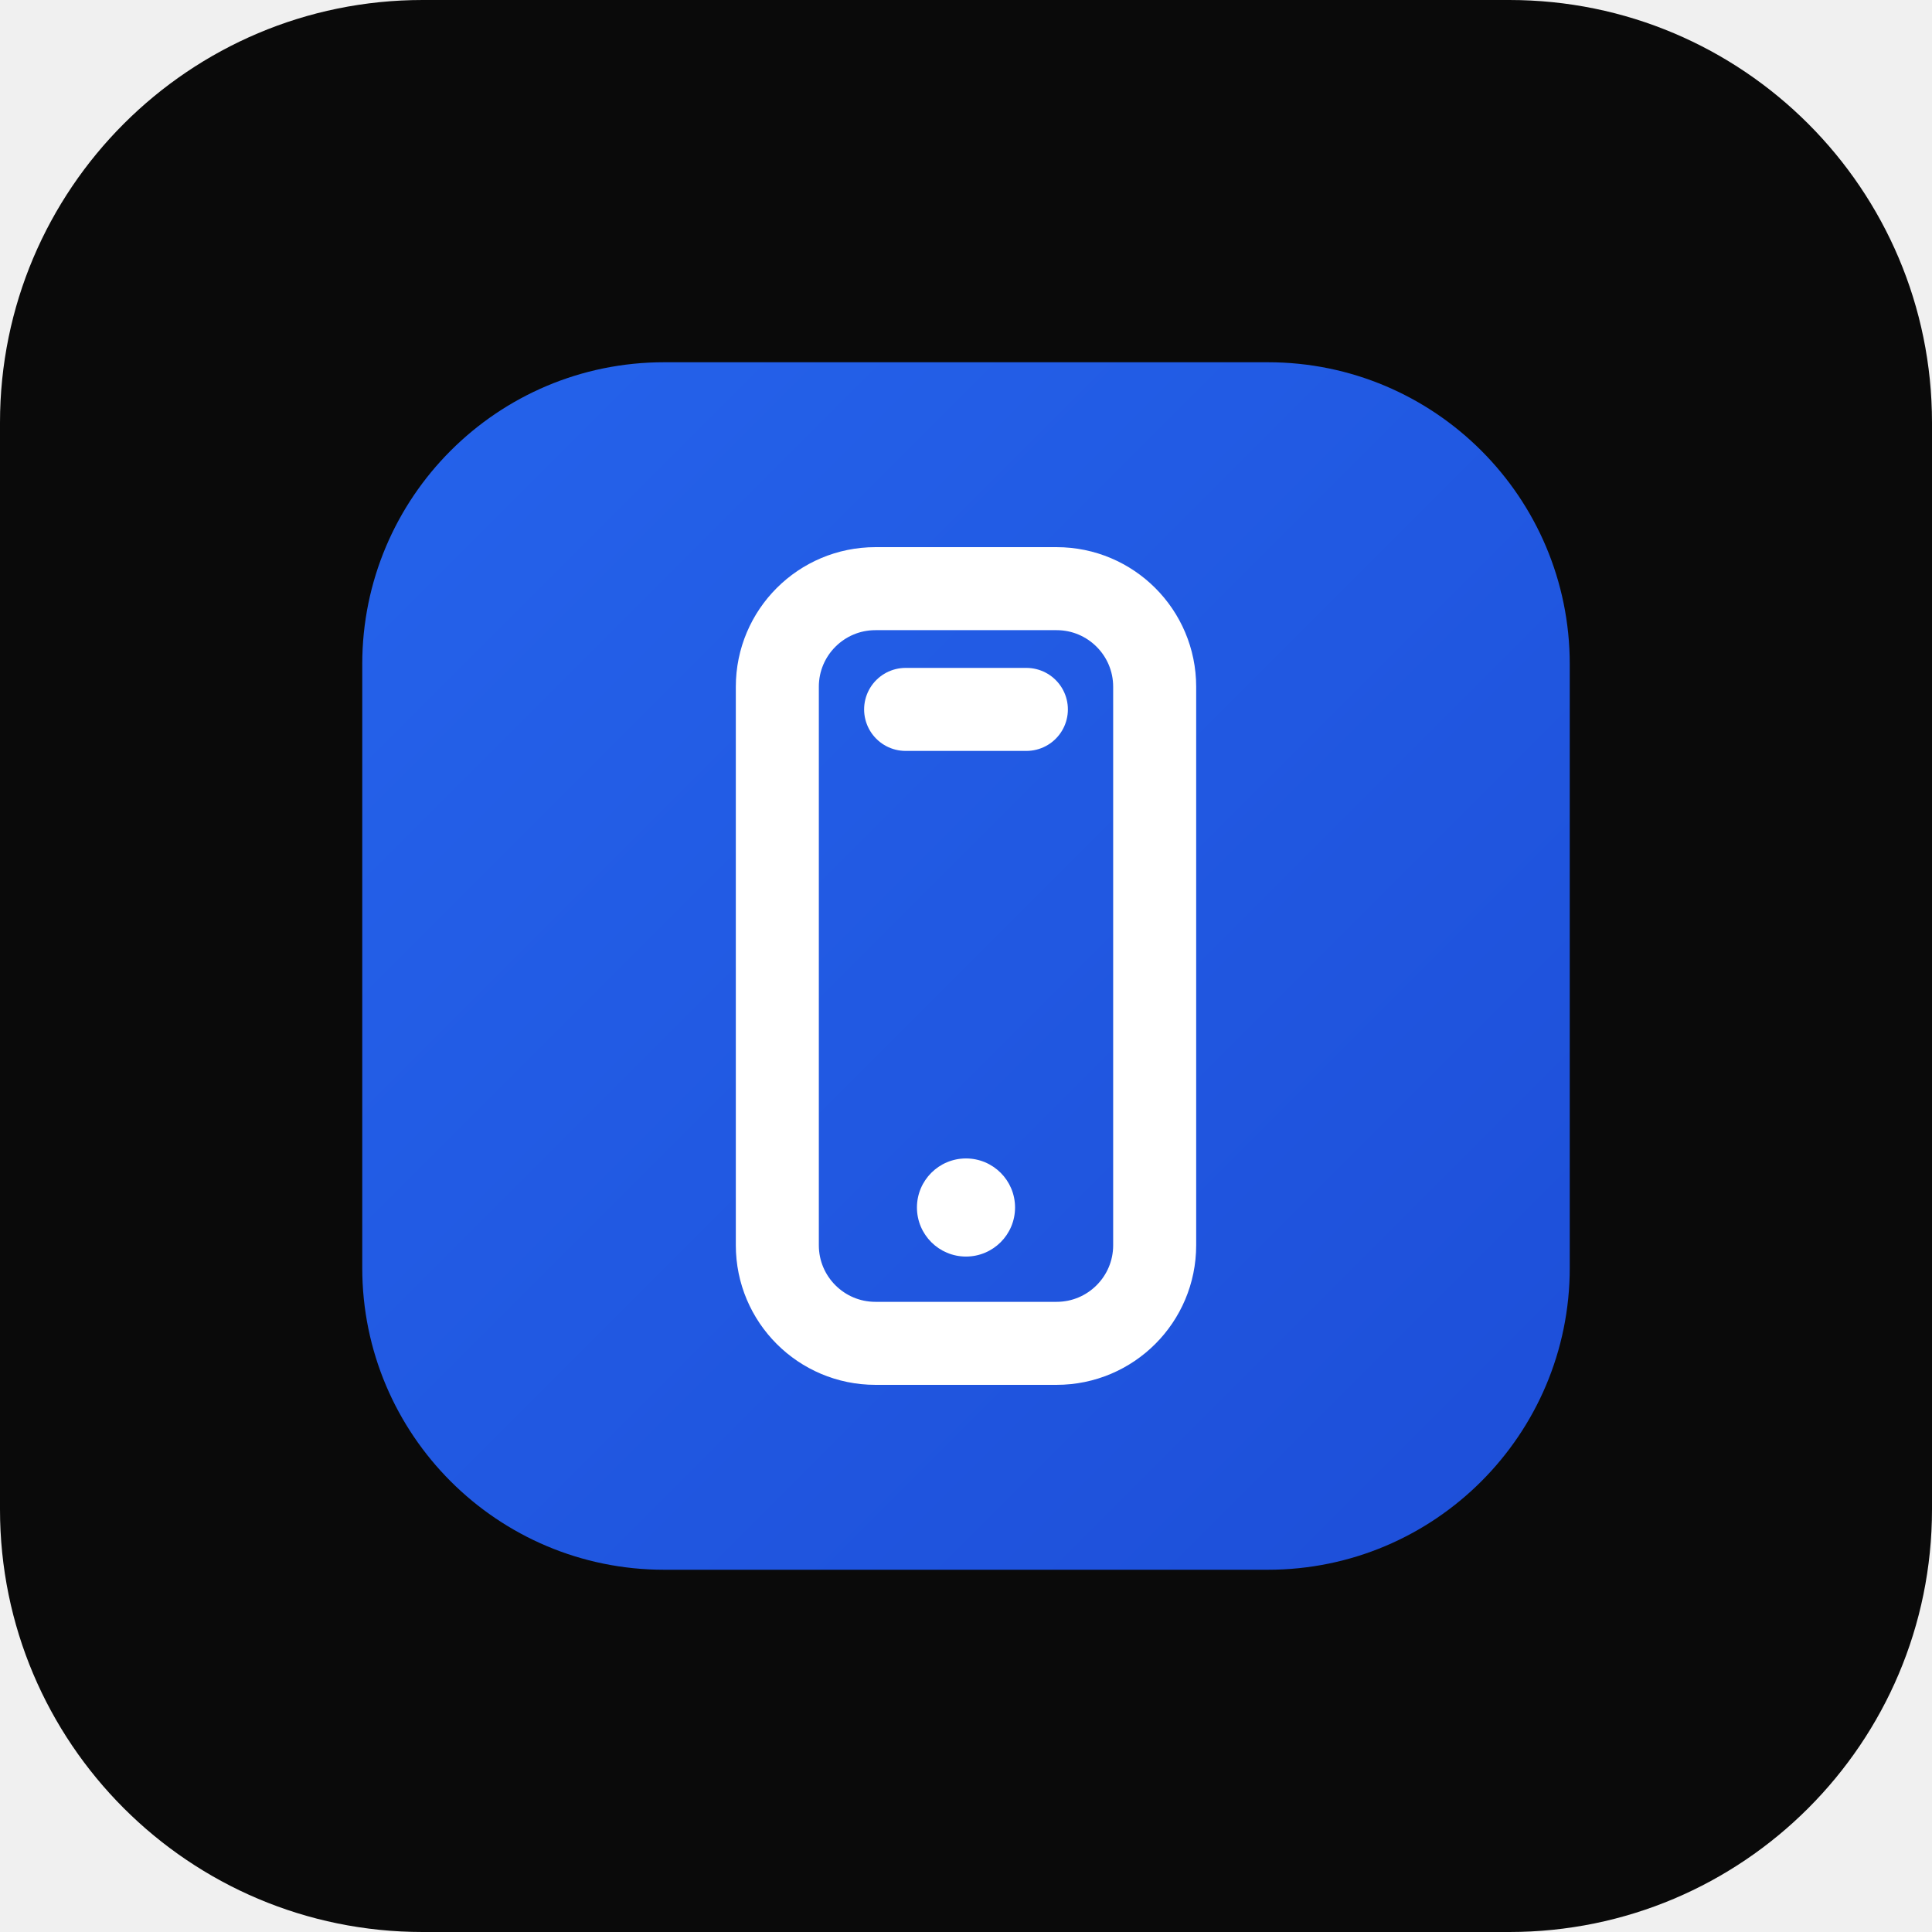
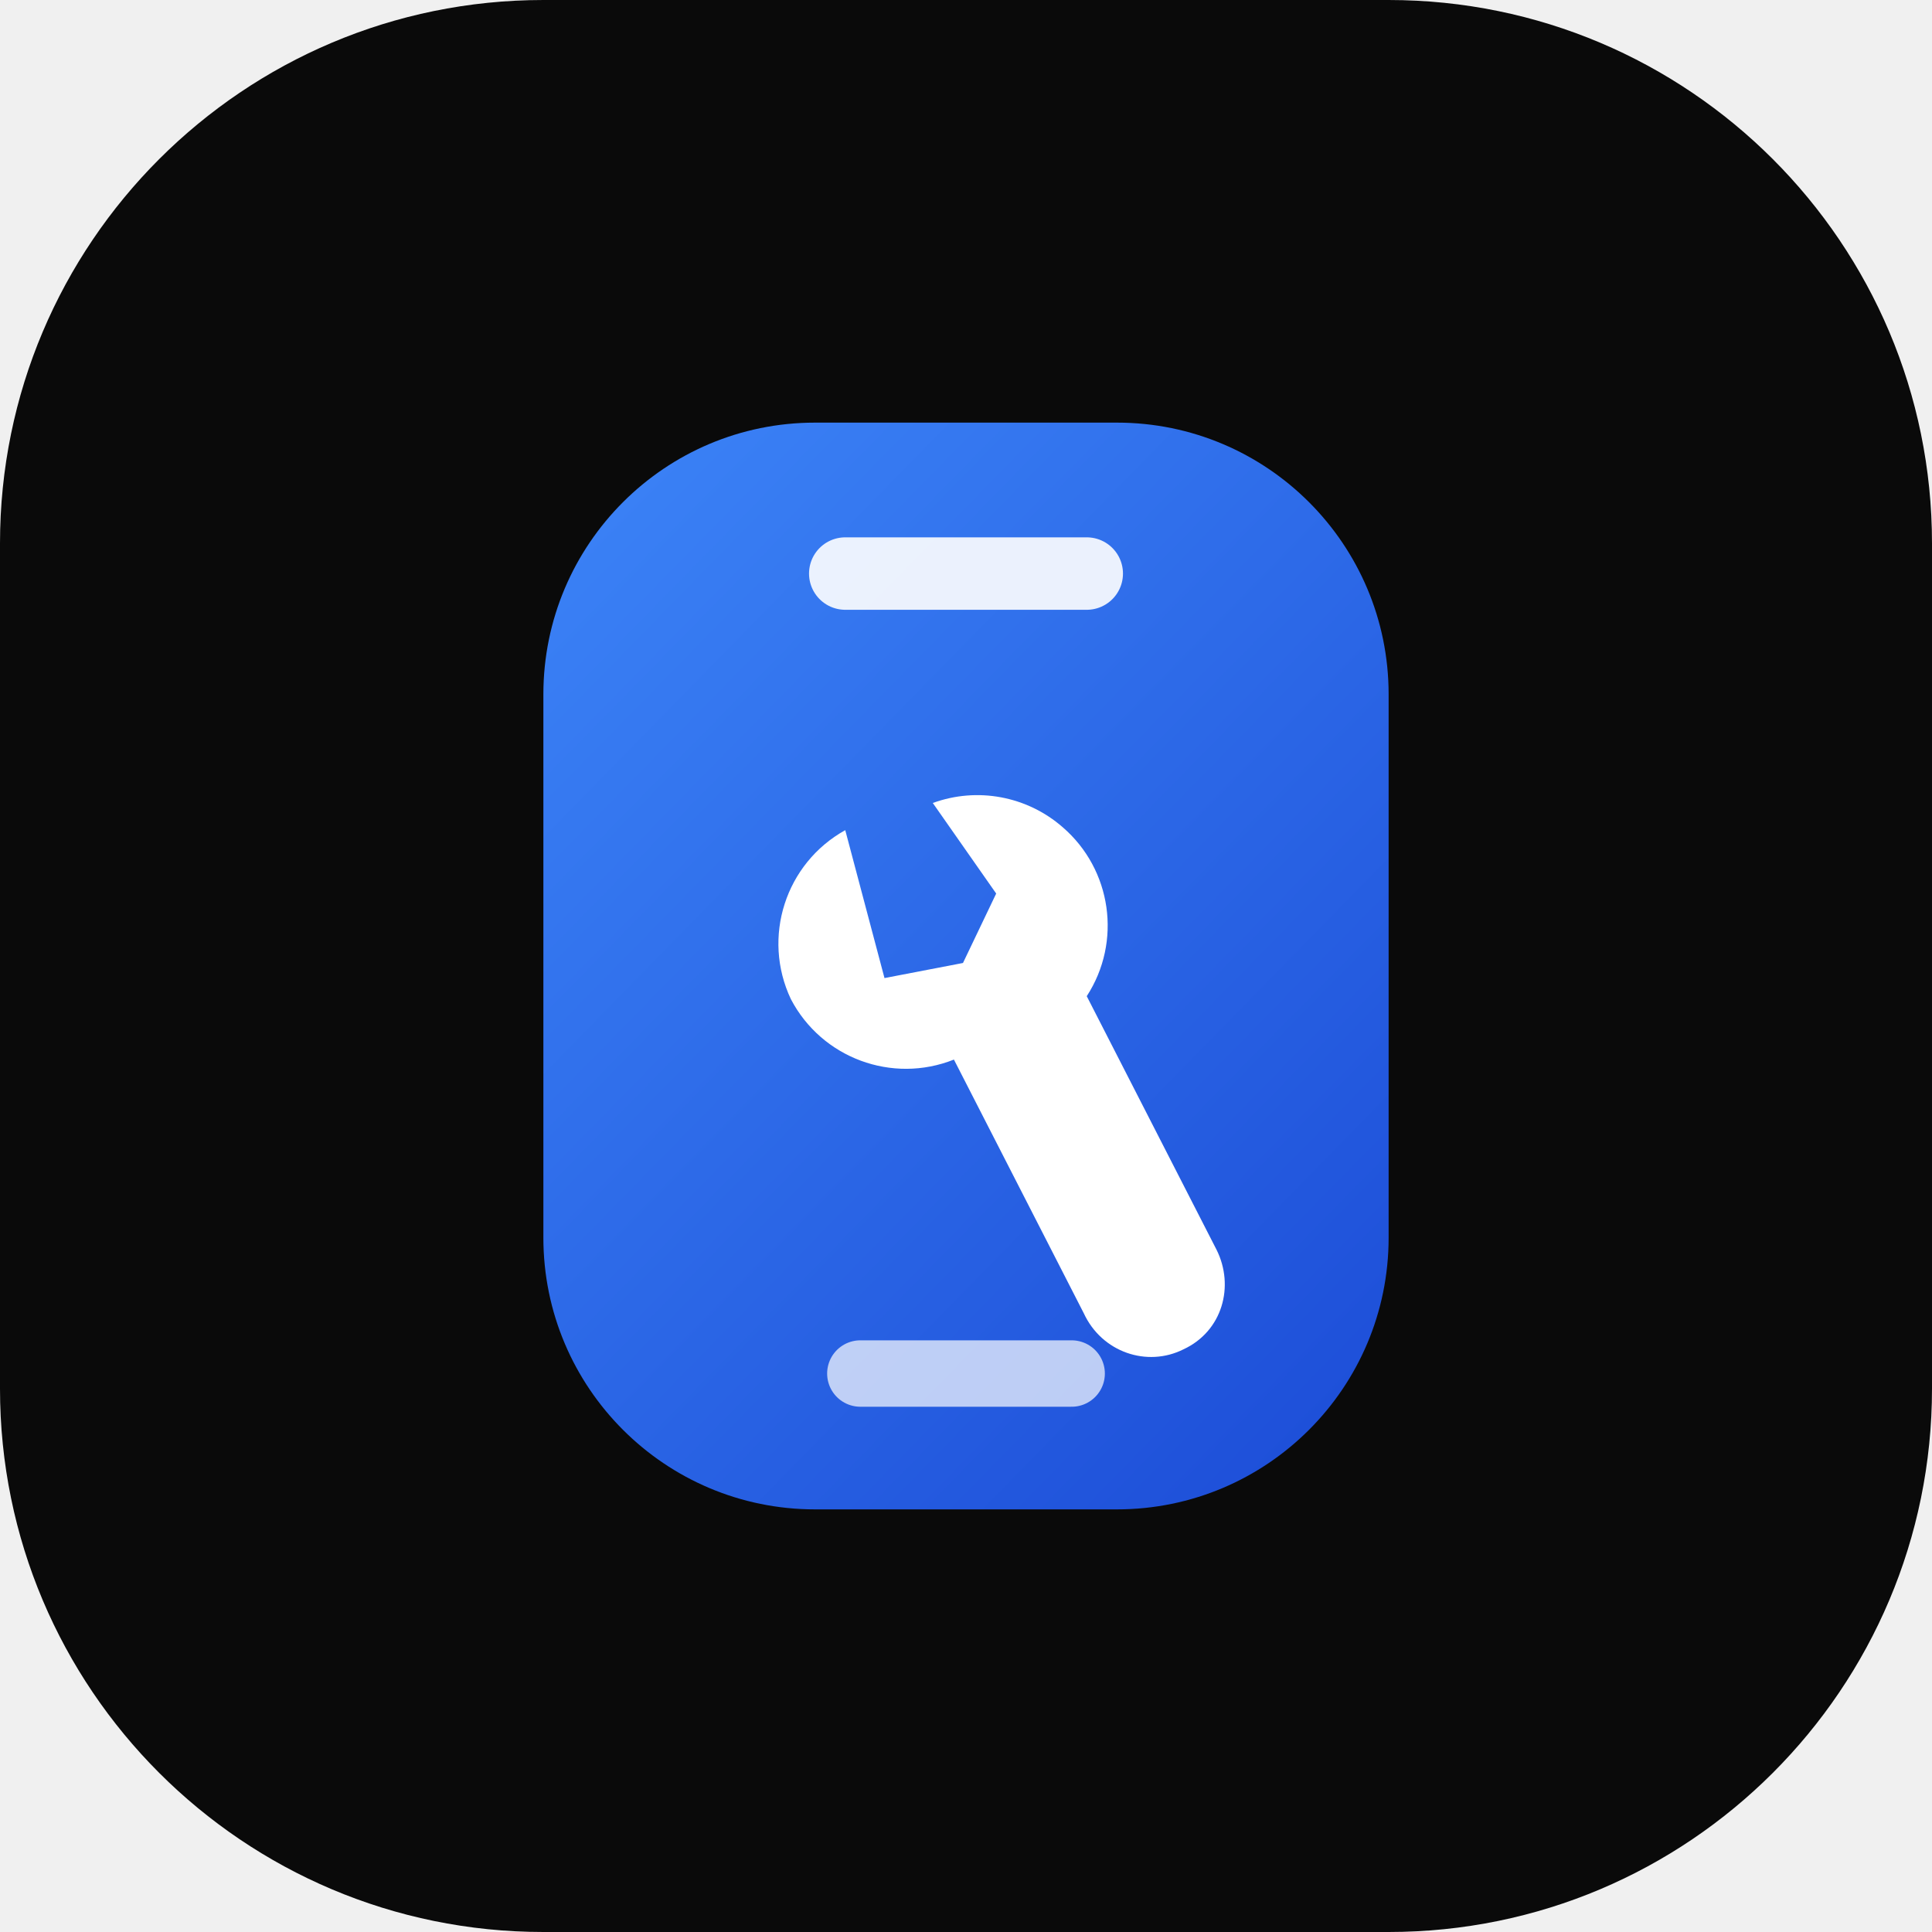
- <svg xmlns="http://www.w3.org/2000/svg" width="512" height="512" viewBox="0 0 512 512">
+ <svg xmlns="http://www.w3.org/2000/svg" width="64" height="64" viewBox="0 0 64 64">
  <defs>
-     <linearGradient id="g" x1="0" y1="0" x2="1" y2="1">
-       <stop offset="0" stop-color="#2563EB" />
+     <linearGradient id="c" x1="0.1" y1="0" x2="0.9" y2="1">
+       <stop offset="0" stop-color="#3B82F6" />
      <stop offset="1" stop-color="#1D4ED8" />
    </linearGradient>
  </defs>
-   <rect width="512" height="512" rx="112" fill="#0A0A0A" />
-   <rect x="96" y="96" width="320" height="320" rx="80" fill="url(#g)" />
-   <g fill="none" stroke="#fff" stroke-width="22" stroke-linecap="round" stroke-linejoin="round">
-     <rect x="206" y="156" width="100" height="200" rx="26" />
-     <path d="M240 188h32" />
-   </g>
-   <circle cx="256" cy="320" r="13" fill="#fff" />
+   <rect width="64" height="64" rx="18" fill="#0A0A0A" />
+   <rect x="18" y="14" width="28" height="36" rx="9" fill="url(#c)" />
+   <path d="M28 19h8" stroke="#fff" stroke-width="2.4" stroke-linecap="round" opacity="0.9" />
+   <path d="M28 27.5a4.3 4.3 0 0 0-1.8 5.6 4.3 4.3 0 0 0 5.4 2l4.3 8.4c.6 1.3 2.1 1.8 3.3 1.2 1.3-.6 1.7-2.1 1.1-3.3l-4.3-8.4a4.3 4.3 0 0 0-.8-5.6 4.3 4.3 0 0 0-4.3-.8l2.1 3-1.1 2.3-2.6.5L28 27.5Z" fill="#fff" />
+   <path d="M28.5 45.5h7" stroke="#fff" stroke-width="2.2" stroke-linecap="round" opacity="0.7" />
</svg>
